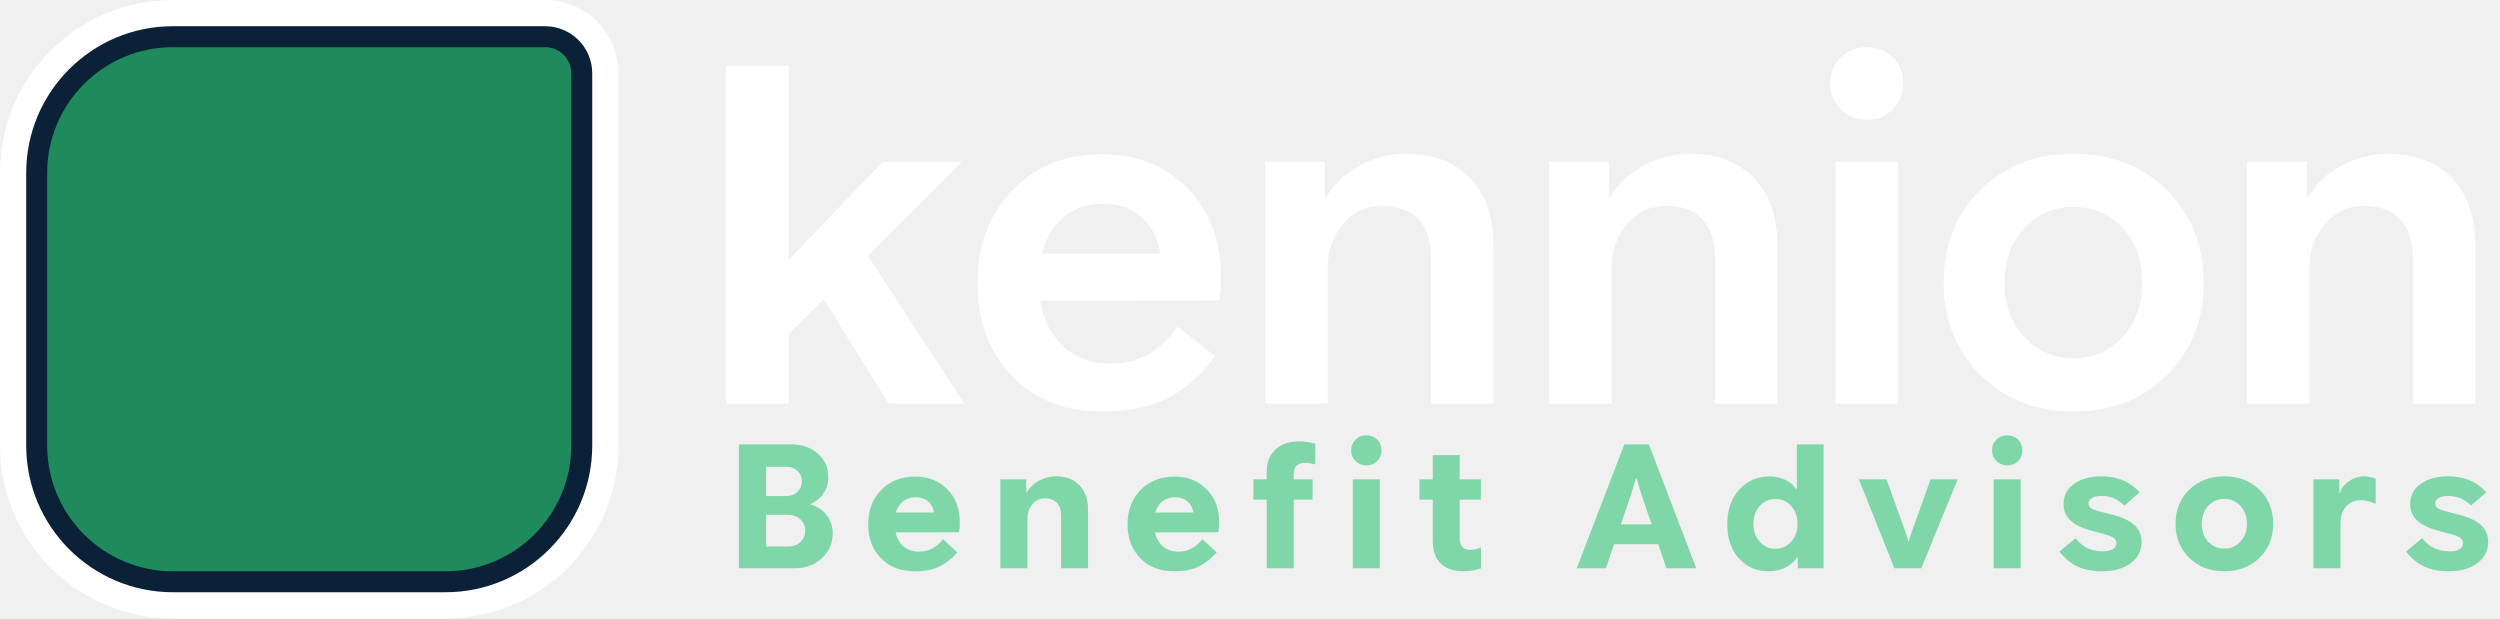
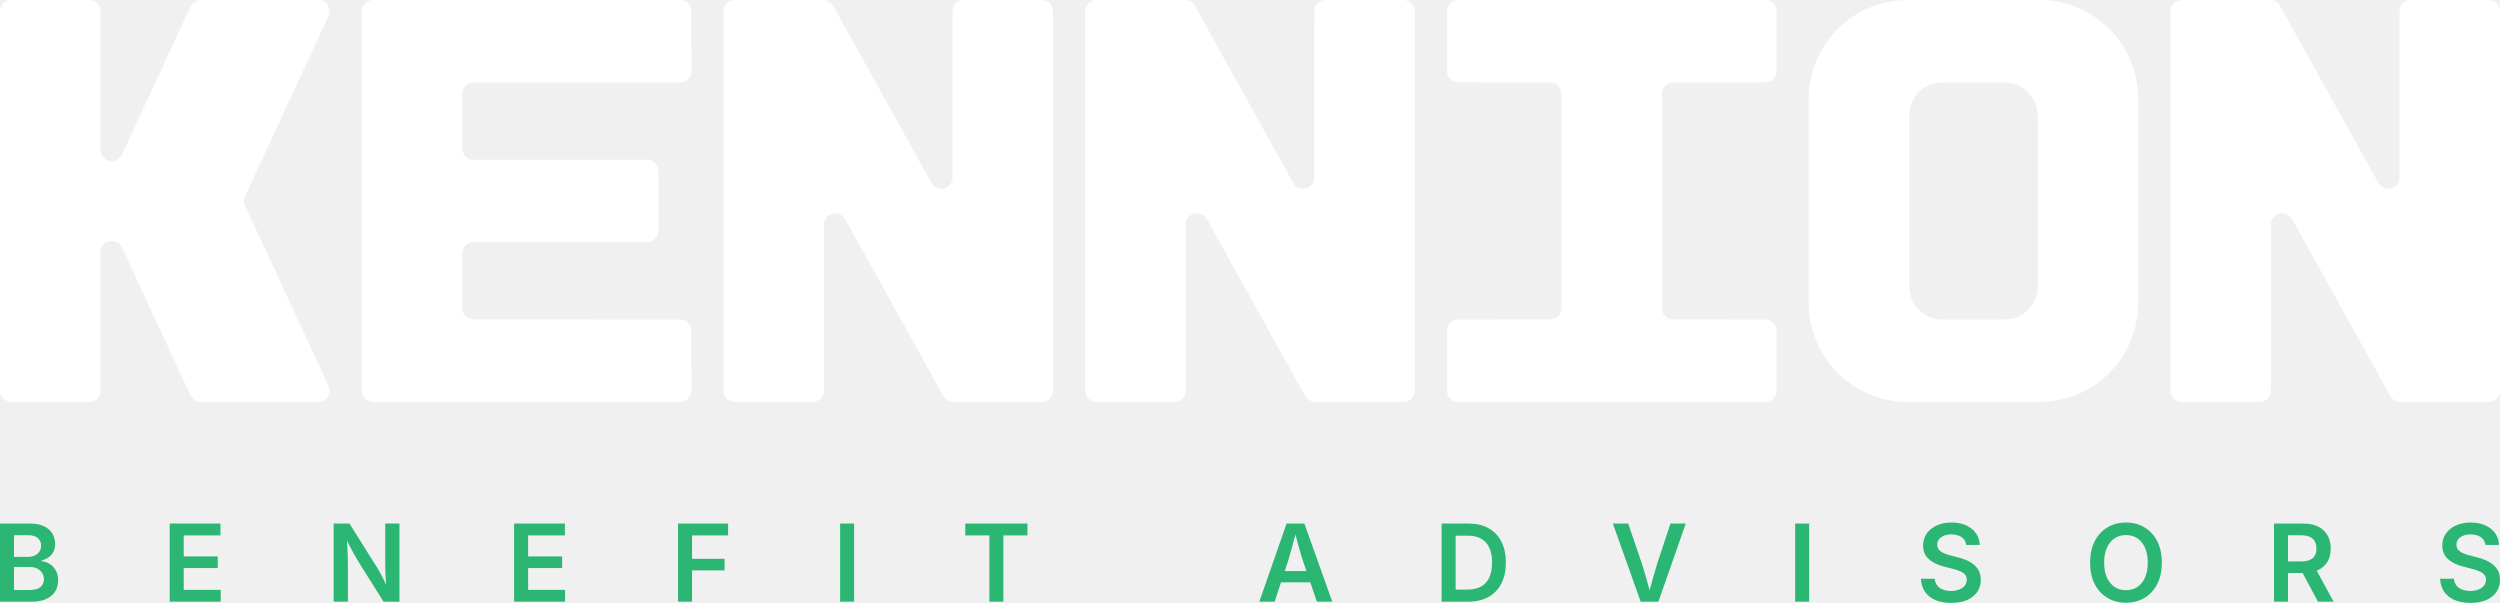
- <svg xmlns="http://www.w3.org/2000/svg" viewBox="0 0 477 118" width="477" height="118" role="img" aria-label="Kennion Benefit Advisors">
-   <path d="M33,0H104A14,14 0 0 1 118,14V85A33,33 0 0 1 85,118H33A33,33 0 0 1 0,85V33A33,33 0 0 1 33,0Z" fill="#FFFFFF" />
-   <path d="M33,5H104A9,9 0 0 1 113,14V85A28,28 0 0 1 85,113H33A28,28 0 0 1 5,85V33A28,28 0 0 1 33,5Z" fill="#0B2138" />
-   <path d="M33,9H104A5,5 0 0 1 109,14V85A24,24 0 0 1 85,109H33A24,24 0 0 1 9,85V33A24,24 0 0 1 33,9Z" fill="#1F8A5B" />
-   <path d="M145.645 68.58V54.63L168.46 30.87Q168.46 30.87 168.46 30.87Q168.46 30.87 168.46 30.87H183.535Q183.535 30.87 183.535 30.87Q183.535 30.87 183.535 30.87ZM138.535 76.995Q138.535 76.995 138.535 76.995Q138.535 76.995 138.535 76.995V12.555Q138.535 12.555 138.535 12.555Q138.535 12.555 138.535 12.555H150.46Q150.46 12.555 150.46 12.555Q150.46 12.555 150.46 12.555V76.995Q150.46 76.995 150.46 76.995Q150.46 76.995 150.46 76.995ZM169.54 76.995Q169.54 76.995 169.54 76.995Q169.54 76.995 169.54 76.995L155.14 53.775L163.465 45.54L183.985 76.995Q183.985 76.995 183.985 76.995Q183.985 76.995 183.985 76.995ZM210.355 78.525Q199.555 78.525 193.03 71.663Q186.505 64.8 186.505 54Q186.505 43.335 193.12 36.383Q199.735 29.43 210.355 29.43Q220.21 29.43 226.6 35.955Q232.99 42.48 232.99 53.28Q232.99 54.36 232.922 55.17Q232.855 55.98 232.63 57.33Q232.63 57.33 232.63 57.33Q232.63 57.33 232.63 57.33L192.355 57.375V48.42H221.38Q220.84 44.28 217.982 41.58Q215.125 38.88 210.355 38.88Q204.955 38.88 201.58 42.795Q198.205 46.71 198.205 53.55Q198.205 60.93 201.962 65.16Q205.72 69.39 211.84 69.39Q215.89 69.39 218.995 67.657Q222.1 65.925 224.71 62.325Q224.71 62.325 224.71 62.325Q224.71 62.325 224.71 62.325L231.82 67.95Q231.82 67.95 231.82 67.95Q231.82 67.95 231.82 67.95Q228.085 73.17 222.977 75.847Q217.87 78.525 210.355 78.525ZM241.405 76.995V30.87Q241.405 30.87 241.405 30.87Q241.405 30.87 241.405 30.87H252.79Q252.79 30.87 252.79 30.87Q252.79 30.87 252.79 30.87V39.24L251.44 37.575H253.105Q255.265 33.84 259.472 31.59Q263.68 29.34 268.225 29.34Q276.055 29.34 280.51 34.02Q284.965 38.7 284.965 46.8V76.995Q284.965 76.995 284.965 76.995Q284.965 76.995 284.965 76.995H273.04Q273.04 76.995 273.04 76.995Q273.04 76.995 273.04 76.995V49.365Q273.04 44.415 270.655 41.85Q268.27 39.285 263.635 39.285Q259.225 39.285 256.277 42.728Q253.33 46.17 253.33 51.03V76.995Q253.33 76.995 253.33 76.995Q253.33 76.995 253.33 76.995H241.405Q241.405 76.995 241.405 76.995Q241.405 76.995 241.405 76.995ZM295.585 76.995V30.87Q295.585 30.87 295.585 30.87Q295.585 30.87 295.585 30.87H306.97Q306.97 30.87 306.97 30.87Q306.97 30.87 306.97 30.87V39.24L305.62 37.575H307.285Q309.445 33.84 313.652 31.59Q317.86 29.34 322.405 29.34Q330.235 29.34 334.69 34.02Q339.145 38.7 339.145 46.8V76.995Q339.145 76.995 339.145 76.995Q339.145 76.995 339.145 76.995H327.22Q327.22 76.995 327.22 76.995Q327.22 76.995 327.22 76.995V49.365Q327.22 44.415 324.835 41.85Q322.45 39.285 317.815 39.285Q313.405 39.285 310.457 42.728Q307.51 46.17 307.51 51.03V76.995Q307.51 76.995 307.51 76.995Q307.51 76.995 307.51 76.995H295.585Q295.585 76.995 295.585 76.995Q295.585 76.995 295.585 76.995ZM350.215 76.995Q350.215 76.995 350.215 76.995Q350.215 76.995 350.215 76.995V30.87Q350.215 30.87 350.215 30.87Q350.215 30.87 350.215 30.87H362.14Q362.14 30.87 362.14 30.87Q362.14 30.87 362.14 30.87V76.995Q362.14 76.995 362.14 76.995Q362.14 76.995 362.14 76.995ZM356.2 22.86Q353.275 22.86 351.227 20.835Q349.18 18.81 349.18 15.885Q349.18 12.915 351.227 10.958Q353.275 9.0 356.2 9.0Q359.17 9.0 361.15 10.958Q363.13 12.915 363.13 15.885Q363.13 18.81 361.15 20.835Q359.17 22.86 356.2 22.86ZM395.665 78.525Q384.865 78.525 377.868 71.55Q370.87 64.575 370.87 53.91Q370.87 43.11 377.868 36.225Q384.865 29.34 395.665 29.34Q406.375 29.34 413.418 36.27Q420.46 43.2 420.46 53.91Q420.46 64.575 413.462 71.55Q406.465 78.525 395.665 78.525ZM395.665 68.355Q401.245 68.355 405.002 64.305Q408.76 60.255 408.76 53.91Q408.76 47.475 404.98 43.47Q401.2 39.465 395.665 39.465Q390.04 39.465 386.26 43.493Q382.48 47.52 382.48 53.91Q382.48 60.255 386.237 64.305Q389.995 68.355 395.665 68.355ZM428.74 76.995V30.87Q428.74 30.87 428.74 30.87Q428.74 30.87 428.74 30.87H440.125Q440.125 30.87 440.125 30.87Q440.125 30.87 440.125 30.87V39.24L438.775 37.575H440.44Q442.6 33.84 446.808 31.59Q451.015 29.34 455.56 29.34Q463.39 29.34 467.845 34.02Q472.3 38.7 472.3 46.8V76.995Q472.3 76.995 472.3 76.995Q472.3 76.995 472.3 76.995H460.375Q460.375 76.995 460.375 76.995Q460.375 76.995 460.375 76.995V49.365Q460.375 44.415 457.99 41.85Q455.605 39.285 450.97 39.285Q446.56 39.285 443.612 42.728Q440.665 46.17 440.665 51.03V76.995Q440.665 76.995 440.665 76.995Q440.665 76.995 440.665 76.995H428.74Q428.74 76.995 428.74 76.995Q428.74 76.995 428.74 76.995Z" fill="#FFFFFF" />
-   <path d="M140.977 108.422Q140.977 108.422 140.977 108.422Q140.977 108.422 140.977 108.422V84.794Q140.977 84.794 140.977 84.794Q140.977 84.794 140.977 84.794H151.059Q154.045 84.794 156.041 86.56Q158.038 88.326 158.038 90.982Q158.038 92.863 157.114 94.183Q156.19 95.503 154.672 96.163V96.262Q156.536 96.79 157.708 98.267Q158.88 99.743 158.88 101.757Q158.88 104.561 156.834 106.492Q154.787 108.422 151.619 108.422ZM146.174 104.264H150.514Q151.817 104.264 152.725 103.406Q153.632 102.549 153.632 101.228Q153.632 99.892 152.684 99.059Q151.735 98.225 150.415 98.225H144.855V94.645H150.002Q151.322 94.645 152.164 93.837Q153.005 93.028 153.005 91.856Q153.005 90.685 152.189 89.876Q151.372 89.068 150.118 89.068H146.174ZM174.595 109.0Q170.487 109.0 168.07 106.492Q165.652 103.984 165.652 100.007Q165.652 96.047 168.136 93.49Q170.619 90.933 174.711 90.933Q178.308 90.933 180.725 93.333Q183.142 95.734 183.142 99.776Q183.142 100.239 183.109 100.602Q183.076 100.965 182.977 101.558Q182.977 101.558 182.977 101.558Q182.977 101.558 182.977 101.558L168.045 101.575V97.796H178.225Q178.011 96.493 177.103 95.684Q176.196 94.876 174.694 94.876Q172.912 94.876 171.799 96.163Q170.685 97.45 170.685 99.76Q170.685 102.334 171.939 103.794Q173.193 105.254 175.338 105.254Q176.757 105.254 177.887 104.644Q179.017 104.034 179.941 102.879Q179.941 102.879 179.941 102.879Q179.941 102.879 179.941 102.879L182.664 105.403Q182.664 105.403 182.664 105.403Q182.664 105.403 182.664 105.403Q181.146 107.152 179.273 108.076Q177.4 109.0 174.595 109.0ZM190.872 108.422V91.46Q190.872 91.46 190.872 91.46Q190.872 91.46 190.872 91.46H195.806Q195.806 91.46 195.806 91.46Q195.806 91.46 195.806 91.46V94.579L195.294 93.919H195.921Q196.746 92.5 198.306 91.691Q199.865 90.883 201.498 90.883Q204.32 90.883 205.962 92.599Q207.603 94.315 207.603 97.203V108.422Q207.603 108.422 207.603 108.422Q207.603 108.422 207.603 108.422H202.455Q202.455 108.422 202.455 108.422Q202.455 108.422 202.455 108.422V98.407Q202.455 96.79 201.663 95.94Q200.871 95.09 199.37 95.09Q197.934 95.09 196.986 96.188Q196.037 97.285 196.037 98.885V108.422Q196.037 108.422 196.037 108.422Q196.037 108.422 196.037 108.422H190.872Q190.872 108.422 190.872 108.422Q190.872 108.422 190.872 108.422ZM224.078 109.0Q219.97 109.0 217.552 106.492Q215.135 103.984 215.135 100.007Q215.135 96.047 217.618 93.49Q220.102 90.933 224.194 90.933Q227.791 90.933 230.208 93.333Q232.625 95.734 232.625 99.776Q232.625 100.239 232.592 100.602Q232.559 100.965 232.46 101.558Q232.46 101.558 232.46 101.558Q232.46 101.558 232.46 101.558L217.528 101.575V97.796H227.708Q227.494 96.493 226.586 95.684Q225.679 94.876 224.177 94.876Q222.395 94.876 221.281 96.163Q220.168 97.45 220.168 99.76Q220.168 102.334 221.422 103.794Q222.676 105.254 224.821 105.254Q226.24 105.254 227.37 104.644Q228.5 104.034 229.424 102.879Q229.424 102.879 229.424 102.879Q229.424 102.879 229.424 102.879L232.147 105.403Q232.147 105.403 232.147 105.403Q232.147 105.403 232.147 105.403Q230.629 107.152 228.756 108.076Q226.883 109.0 224.078 109.0ZM239.151 95.338Q239.151 95.338 239.151 95.338Q239.151 95.338 239.151 95.338V91.46Q239.151 91.46 239.151 91.46Q239.151 91.46 239.151 91.46H250.437Q250.437 91.46 250.437 91.46Q250.437 91.46 250.437 91.46V95.338Q250.437 95.338 250.437 95.338Q250.437 95.338 250.437 95.338ZM241.692 108.422Q241.692 108.422 241.692 108.422Q241.692 108.422 241.692 108.422V90.025Q241.692 87.368 243.342 85.793Q244.992 84.217 247.896 84.217Q248.688 84.217 249.438 84.332Q250.189 84.448 250.948 84.646Q250.948 84.646 250.948 84.646Q250.948 84.646 250.948 84.646V88.623Q250.948 88.623 250.948 88.623Q250.948 88.623 250.948 88.623Q250.404 88.457 249.909 88.383Q249.414 88.309 248.919 88.309Q248.028 88.309 247.442 88.812Q246.856 89.316 246.856 90.305V92.896V93.655V108.422Q246.856 108.422 246.856 108.422Q246.856 108.422 246.856 108.422ZM258.117 108.422Q258.117 108.422 258.117 108.422Q258.117 108.422 258.117 108.422V91.46Q258.117 91.46 258.117 91.46Q258.117 91.46 258.117 91.46H263.265Q263.265 91.46 263.265 91.46Q263.265 91.46 263.265 91.46V108.422Q263.265 108.422 263.265 108.422Q263.265 108.422 263.265 108.422ZM260.707 88.804Q259.486 88.804 258.645 87.971Q257.803 87.138 257.803 85.916Q257.803 84.679 258.645 83.87Q259.486 83.062 260.707 83.062Q261.945 83.062 262.77 83.87Q263.595 84.679 263.595 85.916Q263.595 87.138 262.77 87.971Q261.945 88.804 260.707 88.804ZM279.228 109.0Q276.456 109.0 274.914 107.548Q273.371 106.096 273.371 103.192V86.84Q273.371 86.84 273.371 86.84Q273.371 86.84 273.371 86.84H278.502Q278.502 86.84 278.502 86.84Q278.502 86.84 278.502 86.84V102.499Q278.502 103.72 279.014 104.322Q279.525 104.924 280.532 104.924Q280.961 104.924 281.448 104.817Q281.934 104.71 282.578 104.463Q282.578 104.463 282.578 104.463Q282.578 104.463 282.578 104.463V108.439Q282.578 108.439 282.578 108.439Q282.578 108.439 282.578 108.439Q281.604 108.736 280.845 108.868Q280.086 109.0 279.228 109.0ZM270.83 95.338Q270.83 95.338 270.83 95.338Q270.83 95.338 270.83 95.338V91.46Q270.83 91.46 270.83 91.46Q270.83 91.46 270.83 91.46H282.545Q282.545 91.46 282.545 91.46Q282.545 91.46 282.545 91.46V95.338Q282.545 95.338 282.545 95.338Q282.545 95.338 282.545 95.338ZM300.843 108.422Q300.843 108.422 300.843 108.422Q300.843 108.422 300.843 108.422L309.918 84.794Q309.918 84.794 309.918 84.794Q309.918 84.794 309.918 84.794H314.604Q314.604 84.794 314.604 84.794Q314.604 84.794 314.604 84.794L323.646 108.422Q323.646 108.422 323.646 108.422Q323.646 108.422 323.646 108.422H317.953Q317.953 108.422 317.953 108.422Q317.953 108.422 317.953 108.422L313.152 94.233L312.261 91.263H312.145L311.254 94.216L306.403 108.422Q306.403 108.422 306.403 108.422Q306.403 108.422 306.403 108.422ZM305.215 103.835 306.618 100.04H317.359L318.828 103.835ZM337.431 109.0Q333.999 109.0 331.78 106.541Q329.561 104.083 329.561 99.975Q329.561 95.948 331.846 93.424Q334.131 90.9 337.662 90.9Q339.296 90.9 340.673 91.576Q342.051 92.252 342.728 93.341H342.843V84.794Q342.843 84.794 342.843 84.794Q342.843 84.794 342.843 84.794H347.942Q347.942 84.794 347.942 84.794Q347.942 84.794 347.942 84.794V108.422Q347.942 108.422 347.942 108.422Q347.942 108.422 347.942 108.422H343.008Q343.008 108.422 343.008 108.422Q343.008 108.422 343.008 108.422V105.683L343.503 106.344H342.893Q342.15 107.548 340.69 108.274Q339.23 109.0 337.431 109.0ZM338.751 104.71Q340.55 104.71 341.754 103.365Q342.959 102.02 342.959 99.942Q342.959 97.846 341.746 96.526Q340.533 95.206 338.751 95.206Q336.986 95.206 335.773 96.526Q334.56 97.846 334.56 99.942Q334.56 102.02 335.765 103.365Q336.969 104.71 338.751 104.71ZM361.446 108.422Q361.446 108.422 361.446 108.422Q361.446 108.422 361.446 108.422L354.681 91.46Q354.681 91.46 354.681 91.46Q354.681 91.46 354.681 91.46H359.945Q359.945 91.46 359.945 91.46Q359.945 91.46 359.945 91.46L363.608 101.657L364.087 103.209H364.202L364.713 101.641L368.344 91.46Q368.344 91.46 368.344 91.46Q368.344 91.46 368.344 91.46H373.524Q373.524 91.46 373.524 91.46Q373.524 91.46 373.524 91.46L366.578 108.422Q366.578 108.422 366.578 108.422Q366.578 108.422 366.578 108.422ZM380.396 108.422Q380.396 108.422 380.396 108.422Q380.396 108.422 380.396 108.422V91.46Q380.396 91.46 380.396 91.46Q380.396 91.46 380.396 91.46H385.544Q385.544 91.46 385.544 91.46Q385.544 91.46 385.544 91.46V108.422Q385.544 108.422 385.544 108.422Q385.544 108.422 385.544 108.422ZM382.987 88.804Q381.766 88.804 380.924 87.971Q380.083 87.138 380.083 85.916Q380.083 84.679 380.924 83.87Q381.766 83.062 382.987 83.062Q384.224 83.062 385.049 83.87Q385.874 84.679 385.874 85.916Q385.874 87.138 385.049 87.971Q384.224 88.804 382.987 88.804ZM401.013 109.0Q398.373 109.0 396.434 108.109Q394.495 107.218 392.944 105.254Q392.944 105.254 392.944 105.254Q392.944 105.254 392.944 105.254L395.997 102.68Q395.997 102.68 395.997 102.68Q395.997 102.68 395.997 102.68Q397.02 103.984 398.29 104.586Q399.561 105.189 401.244 105.189Q402.465 105.189 403.133 104.784Q403.801 104.38 403.801 103.588Q403.801 102.945 403.158 102.532Q402.514 102.12 399.924 101.492Q396.673 100.717 395.205 99.447Q393.736 98.176 393.736 96.196Q393.736 93.704 395.766 92.294Q397.795 90.883 400.93 90.883Q403.191 90.883 404.989 91.609Q406.788 92.335 408.256 93.919Q408.256 93.919 408.256 93.919Q408.256 93.919 408.256 93.919L405.336 96.46Q405.336 96.46 405.336 96.46Q405.336 96.46 405.336 96.46Q404.428 95.536 403.331 95.082Q402.234 94.629 400.914 94.629Q399.858 94.629 399.173 95Q398.488 95.371 398.488 96.064Q398.488 96.674 399.132 97.054Q399.775 97.433 402.415 98.044Q405.682 98.803 407.143 100.098Q408.603 101.394 408.603 103.39Q408.603 105.915 406.54 107.457Q404.478 109.0 401.013 109.0ZM424.401 109.0Q420.326 109.0 417.71 106.434Q415.095 103.868 415.095 99.942Q415.095 95.965 417.719 93.424Q420.342 90.883 424.401 90.883Q428.46 90.883 431.092 93.432Q433.724 95.981 433.724 99.942Q433.724 103.868 431.108 106.434Q428.493 109.0 424.401 109.0ZM424.401 104.677Q426.249 104.677 427.478 103.34Q428.708 102.004 428.708 99.942Q428.708 97.829 427.47 96.51Q426.233 95.189 424.401 95.189Q422.57 95.189 421.332 96.518Q420.095 97.846 420.095 99.942Q420.095 102.004 421.324 103.34Q422.553 104.677 424.401 104.677ZM441.404 108.422Q441.404 108.422 441.404 108.422Q441.404 108.422 441.404 108.422V91.46Q441.404 91.46 441.404 91.46Q441.404 91.46 441.404 91.46H446.338Q446.338 91.46 446.338 91.46Q446.338 91.46 446.338 91.46V94.711L445.826 94.051H446.453Q446.932 92.648 448.243 91.766Q449.555 90.883 451.057 90.883Q451.519 90.883 452.005 90.965Q452.492 91.048 453.284 91.328Q453.284 91.328 453.284 91.328Q453.284 91.328 453.284 91.328V96.114Q453.284 96.114 453.284 96.114Q453.284 96.114 453.284 96.114Q452.228 95.701 451.609 95.569Q450.991 95.437 450.43 95.437Q448.714 95.437 447.641 96.642Q446.569 97.846 446.569 99.776V108.422Q446.569 108.422 446.569 108.422Q446.569 108.422 446.569 108.422ZM467.152 109.0Q464.512 109.0 462.573 108.109Q460.635 107.218 459.084 105.254Q459.084 105.254 459.084 105.254Q459.084 105.254 459.084 105.254L462.136 102.68Q462.136 102.68 462.136 102.68Q462.136 102.68 462.136 102.68Q463.159 103.984 464.429 104.586Q465.7 105.189 467.383 105.189Q468.604 105.189 469.272 104.784Q469.94 104.38 469.94 103.588Q469.94 102.945 469.297 102.532Q468.654 102.12 466.063 101.492Q462.812 100.717 461.344 99.447Q459.875 98.176 459.875 96.196Q459.875 93.704 461.905 92.294Q463.935 90.883 467.07 90.883Q469.33 90.883 471.129 91.609Q472.927 92.335 474.396 93.919Q474.396 93.919 474.396 93.919Q474.396 93.919 474.396 93.919L471.475 96.46Q471.475 96.46 471.475 96.46Q471.475 96.46 471.475 96.46Q470.567 95.536 469.47 95.082Q468.373 94.629 467.053 94.629Q465.997 94.629 465.312 95Q464.627 95.371 464.627 96.064Q464.627 96.674 465.271 97.054Q465.914 97.433 468.555 98.044Q471.822 98.803 473.282 100.098Q474.742 101.394 474.742 103.39Q474.742 105.915 472.68 107.457Q470.617 109.0 467.152 109.0Z" fill="#7FD6A8" />
+ <svg xmlns="http://www.w3.org/2000/svg" viewBox="0 -1000 6220 1500" width="622" height="150" role="img" aria-label="Kennion Benefit Advisors">
+   <path d="M22.5 -999.5L14.8 -996.7L10.2 -993.6L6.4 -989.8L3.3 -985.2L1.2 -980.1L0.0 -972.0L0.0 -28.0L0.5 -22.5L2.1 -17.3L6.4 -10.2L10.2 -6.4L14.8 -3.3L19.9 -1.2L28.0 0.0L222.0 0.0L230.1 -1.2L235.2 -3.3L239.8 -6.4L245.3 -12.4L248.8 -19.9L250.0 -28.0L250.2 -375.6L252.1 -383.4L254.6 -388.2L258.0 -392.4L262.1 -395.9L266.8 -398.5L272.0 -400.2L277.3 -400.8L285.4 -399.9L292.8 -396.6L299.0 -391.4L303.7 -384.0L474.0 -16.2L478.3 -9.6L482.2 -5.9L489.0 -2.0L494.1 -0.5L499.4 0.0L792.0 0.0L797.6 -0.6L802.9 -2.2L810.1 -6.6L813.9 -10.6L817.0 -15.4L819.6 -23.3L819.7 -31.7L817.4 -39.8L610.0 -487.6L608.0 -493.3L607.2 -501.3L608.0 -506.7L610.0 -512.4L817.4 -960.2L819.7 -968.3L819.9 -973.9L818.1 -982.1L813.9 -989.4L810.1 -993.4L805.4 -996.6L800.3 -998.7L792.0 -1000.0L499.4 -1000.0L494.1 -999.5L489.0 -998.0L482.2 -994.1L478.3 -990.4L474.0 -983.8L303.7 -616.0L299.0 -608.6L292.8 -603.4L285.4 -600.1L277.3 -599.2L272.0 -599.8L266.8 -601.5L260.0 -605.7L256.2 -609.6L253.2 -614.1L251.2 -619.1L250.2 -624.4L250.0 -972.0L248.8 -980.1L245.3 -987.6L241.8 -991.8L235.2 -996.7L230.1 -998.8L224.7 -999.9L28.0 -1000.0ZM901.2 -19.9L904.7 -12.4L910.2 -6.4L914.8 -3.3L919.9 -1.2L928.0 0.0L1692.0 0.0L1697.5 -0.5L1705.2 -3.3L1709.8 -6.4L1713.6 -10.2L1716.7 -14.8L1718.8 -19.9L1720.0 -28.0L1719.9 -179.7L1717.9 -187.7L1713.6 -194.8L1707.6 -200.3L1702.7 -202.9L1697.5 -204.5L1692.0 -205.0L1175.3 -205.2L1169.9 -206.2L1164.8 -208.3L1160.3 -211.4L1156.4 -215.3L1153.3 -219.8L1151.2 -224.9L1150.0 -233.7L1150.2 -372.2L1151.2 -377.6L1154.7 -385.0L1160.3 -391.1L1167.3 -395.3L1172.5 -396.9L1178.7 -397.5L1612.7 -397.6L1618.1 -398.7L1623.2 -400.8L1627.8 -403.9L1631.6 -407.7L1634.7 -412.3L1636.8 -417.4L1638.0 -425.5L1637.9 -577.2L1635.9 -585.2L1631.6 -592.3L1625.6 -597.8L1620.7 -600.4L1615.5 -602.0L1610.0 -602.5L1178.7 -602.5L1169.9 -603.7L1162.5 -607.2L1158.2 -610.7L1153.3 -617.3L1150.6 -625.0L1150.0 -631.2L1150.0 -766.3L1151.2 -775.1L1154.7 -782.5L1158.2 -786.8L1164.8 -791.7L1172.5 -794.4L1178.7 -795.0L1692.0 -795.0L1697.5 -795.5L1702.7 -797.1L1709.8 -801.4L1715.3 -807.4L1718.8 -814.9L1720.0 -823.0L1719.9 -974.7L1718.8 -980.1L1716.7 -985.2L1713.6 -989.8L1709.8 -993.6L1705.2 -996.7L1700.1 -998.8L1692.0 -1000.0L928.0 -1000.0L922.5 -999.5L914.8 -996.7L910.2 -993.6L906.4 -989.8L903.3 -985.2L901.2 -980.1L900.0 -972.0L900.0 -28.0ZM1801.2 -19.9L1804.7 -12.4L1808.2 -8.2L1812.4 -4.7L1819.9 -1.2L1828.0 0.0L2024.7 -0.1L2030.1 -1.2L2037.6 -4.7L2041.8 -8.2L2045.3 -12.4L2048.8 -19.9L2050.0 -28.0L2050.2 -444.4L2051.2 -449.7L2053.3 -454.8L2058.1 -461.3L2062.3 -464.8L2067.1 -467.4L2072.3 -469.0L2077.7 -469.6L2085.8 -468.5L2093.2 -465.1L2099.4 -459.7L2102.8 -454.6L2347.3 -14.4L2350.3 -10.0L2354.2 -6.2L2361.2 -2.1L2366.4 -0.5L2371.7 -0.0L2592.0 -0.0L2597.5 -0.5L2605.2 -3.3L2609.8 -6.4L2613.6 -10.2L2616.7 -14.8L2618.8 -19.9L2620.0 -28.0L2620.0 -972.0L2619.5 -977.5L2616.7 -985.2L2613.6 -989.8L2609.8 -993.6L2605.2 -996.7L2600.1 -998.8L2592.0 -1000.0L2398.0 -1000.0L2392.5 -999.5L2384.8 -996.7L2378.2 -991.8L2373.3 -985.2L2370.5 -977.5L2370.0 -972.0L2369.8 -555.6L2368.8 -550.3L2366.7 -545.2L2363.7 -540.7L2359.9 -536.8L2355.3 -533.8L2350.3 -531.6L2342.3 -530.4L2334.2 -531.5L2326.8 -534.9L2320.6 -540.3L2317.2 -545.4L2072.7 -985.6L2069.7 -990.0L2065.8 -993.8L2058.8 -997.9L2053.6 -999.5L2048.3 -1000.0L1828.0 -1000.0L1822.5 -999.5L1814.8 -996.7L1810.2 -993.6L1806.4 -989.8L1802.1 -982.7L1800.5 -977.5L1800.0 -972.0L1800.0 -28.0ZM2701.2 -19.9L2704.7 -12.4L2710.2 -6.4L2714.8 -3.3L2719.9 -1.2L2728.0 0.0L2924.7 -0.1L2930.1 -1.2L2937.6 -4.7L2941.8 -8.2L2945.3 -12.4L2948.8 -19.9L2950.0 -28.0L2950.2 -444.4L2951.2 -449.7L2953.3 -454.8L2958.1 -461.3L2962.3 -464.8L2967.1 -467.4L2972.3 -469.0L2977.7 -469.6L2985.8 -468.5L2993.2 -465.1L2999.4 -459.7L3002.8 -454.6L3247.3 -14.4L3250.3 -10.0L3254.2 -6.2L3261.2 -2.1L3266.4 -0.5L3271.7 -0.0L3492.0 -0.0L3497.5 -0.5L3505.2 -3.3L3509.8 -6.4L3513.6 -10.2L3516.7 -14.8L3518.8 -19.9L3520.0 -28.0L3520.0 -972.0L3519.5 -977.5L3516.7 -985.2L3513.6 -989.8L3509.8 -993.6L3505.2 -996.7L3500.1 -998.8L3492.0 -1000.0L3298.0 -1000.0L3292.5 -999.5L3284.8 -996.7L3278.2 -991.8L3273.3 -985.2L3270.5 -977.5L3270.0 -972.0L3269.8 -555.6L3268.8 -550.3L3266.7 -545.2L3263.7 -540.7L3259.9 -536.8L3255.3 -533.8L3250.3 -531.6L3242.3 -530.4L3234.2 -531.5L3226.8 -534.9L3220.6 -540.3L3217.2 -545.4L2972.7 -985.6L2969.7 -990.0L2965.8 -993.8L2958.8 -997.9L2953.6 -999.5L2948.3 -1000.0L2728.0 -1000.0L2722.5 -999.5L2717.3 -997.9L2710.2 -993.6L2706.4 -989.8L2703.3 -985.2L2701.2 -980.1L2700.0 -972.0L2700.0 -28.0ZM3601.2 -814.9L3604.7 -807.4L3610.2 -801.4L3617.3 -797.1L3625.3 -795.1L3856.3 -795.0L3862.5 -794.4L3870.2 -791.7L3874.7 -788.6L3878.6 -784.7L3881.7 -780.2L3883.8 -775.1L3885.0 -766.3L3885.0 -233.7L3884.4 -227.5L3882.8 -222.3L3880.3 -217.5L3874.7 -211.4L3867.7 -207.2L3859.7 -205.2L3628.0 -205.0L3619.9 -203.8L3614.8 -201.7L3610.2 -198.6L3606.4 -194.8L3603.3 -190.2L3600.5 -182.5L3600.0 -177.0L3600.0 -28.0L3600.5 -22.5L3602.1 -17.3L3604.7 -12.4L3608.2 -8.2L3612.4 -4.7L3617.3 -2.1L3622.5 -0.5L3628.0 0.0L4392.0 0.0L4397.5 -0.5L4402.7 -2.1L4407.6 -4.7L4411.8 -8.2L4415.3 -12.4L4417.9 -17.3L4419.5 -22.5L4420.0 -28.0L4420.0 -177.0L4419.5 -182.5L4417.9 -187.7L4413.6 -194.8L4409.8 -198.6L4405.2 -201.7L4400.1 -203.8L4392.0 -205.0L4160.3 -205.2L4154.9 -206.2L4149.8 -208.3L4145.3 -211.4L4141.4 -215.3L4138.3 -219.8L4136.2 -224.9L4135.0 -233.7L4135.0 -766.3L4135.6 -772.5L4137.2 -777.7L4141.4 -784.7L4147.5 -790.3L4152.3 -792.8L4160.3 -794.8L4392.0 -795.0L4400.1 -796.2L4405.2 -798.3L4409.8 -801.4L4413.6 -805.2L4417.9 -812.3L4419.5 -817.5L4420.0 -823.0L4420.0 -972.0L4419.5 -977.5L4417.9 -982.7L4415.3 -987.6L4411.8 -991.8L4407.6 -995.3L4402.7 -997.9L4397.5 -999.5L4392.0 -1000.0L3628.0 -1000.0L3622.5 -999.5L3614.8 -996.7L3608.2 -991.8L3603.3 -985.2L3601.2 -980.1L3600.1 -974.7L3600.0 -823.0ZM4729.0 -999.4L4713.0 -997.7L4697.1 -995.1L4681.5 -991.4L4666.1 -986.6L4652.7 -981.6L4636.4 -974.2L4622.2 -966.6L4608.6 -958.0L4595.5 -948.6L4584.5 -939.5L4572.7 -928.6L4561.7 -916.9L4550.3 -903.0L4541.0 -889.9L4532.5 -876.2L4525.0 -862.0L4519.1 -849.0L4513.4 -833.9L4508.2 -816.8L4504.6 -801.1L4502.0 -785.2L4500.5 -769.2L4500.0 -753.5L4500.0 -245.5L4500.5 -230.8L4502.0 -214.8L4504.9 -197.1L4508.2 -183.2L4512.8 -167.8L4518.4 -152.7L4525.0 -138.0L4532.5 -123.8L4541.0 -110.1L4550.3 -97.0L4560.5 -84.5L4571.4 -72.7L4583.1 -61.7L4597.0 -50.3L4610.1 -41.0L4622.2 -33.4L4636.4 -25.8L4651.0 -19.1L4667.8 -12.8L4683.2 -8.2L4698.9 -4.6L4714.8 -2.0L4729.0 -0.6L4746.5 0.0L5073.5 0.0L5089.2 -0.5L5107.0 -2.3L5122.9 -4.9L5136.8 -8.2L5153.9 -13.4L5169.0 -19.1L5182.0 -25.0L5196.2 -32.5L5209.9 -41.0L5224.5 -51.4L5236.9 -61.7L5248.6 -72.7L5259.5 -84.5L5269.7 -97.0L5278.0 -108.6L5286.6 -122.2L5294.2 -136.4L5300.9 -151.0L5306.6 -166.1L5311.4 -181.5L5315.1 -197.1L5317.7 -213.0L5319.4 -229.0L5320.0 -246.5L5320.0 -753.5L5319.5 -769.2L5317.7 -787.0L5315.1 -802.9L5311.8 -816.8L5306.6 -833.9L5301.6 -847.3L5295.0 -862.0L5287.5 -876.2L5279.0 -889.9L5268.6 -904.5L5258.3 -916.9L5248.6 -927.3L5236.9 -938.3L5224.5 -948.6L5209.9 -959.0L5196.2 -967.5L5182.0 -975.0L5167.3 -981.6L5153.9 -986.6L5136.8 -991.8L5121.1 -995.4L5105.2 -998.0L5089.2 -999.5L5074.5 -1000.0L4746.5 -1000.0ZM5000.1 -794.1L5013.0 -791.0L5025.5 -785.9L5036.8 -778.9L5046.9 -770.0L5055.4 -759.7L5062.1 -748.0L5066.8 -735.5L5069.4 -722.3L5070.0 -712.3L5070.0 -287.7L5069.1 -274.9L5066.0 -262.0L5062.1 -252.0L5056.9 -242.6L5050.5 -234.0L5043.1 -226.3L5034.7 -219.6L5025.5 -214.1L5015.6 -209.8L5005.3 -206.9L4997.3 -205.6L4987.3 -205.0L4832.7 -205.0L4819.9 -205.9L4807.0 -209.0L4797.0 -212.9L4787.6 -218.1L4776.9 -226.3L4769.5 -234.0L4761.7 -244.8L4756.8 -254.4L4753.2 -264.5L4750.6 -277.7L4750.0 -287.7L4750.0 -712.3L4750.9 -725.1L4754.0 -738.0L4757.9 -748.0L4763.1 -757.4L4769.5 -766.0L4776.9 -773.7L4785.3 -780.4L4794.5 -785.9L4804.4 -790.2L4814.7 -793.1L4822.7 -794.4L4832.7 -795.0L4987.3 -795.0ZM5401.2 -19.9L5403.3 -14.8L5406.4 -10.2L5412.4 -4.7L5419.9 -1.2L5428.0 0.0L5624.7 -0.1L5630.1 -1.2L5637.6 -4.7L5641.8 -8.2L5645.3 -12.4L5648.8 -19.9L5650.0 -28.0L5650.2 -444.4L5651.2 -449.7L5653.3 -454.8L5656.3 -459.3L5660.1 -463.2L5667.1 -467.4L5672.3 -469.0L5677.7 -469.6L5685.8 -468.5L5693.2 -465.1L5699.4 -459.7L5702.8 -454.6L5947.3 -14.4L5950.3 -10.0L5954.2 -6.2L5961.2 -2.1L5966.4 -0.5L5971.7 -0.0L6192.0 -0.0L6200.1 -1.2L6205.2 -3.3L6209.8 -6.4L6213.6 -10.2L6217.9 -17.3L6219.5 -22.5L6220.0 -28.0L6220.0 -972.0L6219.5 -977.5L6217.9 -982.7L6213.6 -989.8L6209.8 -993.6L6205.2 -996.7L6200.1 -998.8L6192.0 -1000.0L5998.0 -1000.0L5989.9 -998.8L5984.8 -996.7L5978.2 -991.8L5973.3 -985.2L5970.5 -977.5L5970.0 -972.0L5969.8 -555.6L5968.8 -550.3L5966.7 -545.2L5963.7 -540.7L5959.9 -536.8L5955.3 -533.8L5950.3 -531.6L5942.3 -530.4L5934.2 -531.5L5926.8 -534.9L5920.6 -540.3L5917.2 -545.4L5672.7 -985.6L5669.7 -990.0L5665.8 -993.8L5658.8 -997.9L5653.6 -999.5L5648.3 -1000.0L5428.0 -1000.0L5419.9 -998.8L5414.8 -996.7L5410.2 -993.6L5406.4 -989.8L5402.1 -982.7L5400.5 -977.5L5400.0 -972.0L5400.0 -28.0Z" fill="#FFFFFF" fill-rule="evenodd" />
+   <path d="M5289.5 499.6Q5264 499.6 5243.7 487.7Q5223.5 475.9 5211.8 453.6Q5200.2 431.2 5200.2 399.9Q5200.2 368.5 5211.8 346.1Q5223.5 323.7 5243.7 311.9Q5264 300 5289.5 300Q5315 300 5335.1 311.9Q5355.3 323.7 5367 346.1Q5378.6 368.5 5378.6 399.9Q5378.6 431.2 5367 453.6Q5355.3 476 5335.1 487.8Q5315 499.6 5289.5 499.6ZM3652.5 497H3586.7V302.6H3653.8Q3682.8 302.6 3703.5 314.2Q3724.3 325.8 3735.4 347.6Q3746.6 369.4 3746.6 399.5Q3746.6 429.9 3735.4 451.8Q3724.3 473.6 3703.2 485.3Q3682.1 497 3652.5 497ZM0 497V302.6H74.4Q95.4 302.6 109.3 309.3Q123.3 315.9 130.2 327.3Q137.1 338.6 137.1 353.1Q137.1 365 132.6 373.4Q128 381.8 120.4 387Q112.7 392.2 103.2 394.5V396.4Q113.5 396.9 123 402.7Q132.6 408.4 138.6 418.9Q144.7 429.3 144.7 444Q144.7 459.2 137.4 471.2Q130.1 483.2 115.4 490.1Q100.7 497 78.4 497ZM5657.8 497V302.6H5730.4Q5752.7 302.6 5768 310.4Q5783.3 318.3 5791.1 332.3Q5798.9 346.3 5798.9 364.8Q5798.9 383.4 5791 397.1Q5783.1 410.8 5767.8 418.2Q5765.9 419.1 5764 419.9L5806.1 497H5767.1L5728.9 425.6H5692.6V497ZM830.1 497V302.6H869.5L936.7 409.7Q940.9 416.4 945.6 424.8Q950.3 433.2 955.4 443.6Q958 448.9 960.6 454.9Q960.2 449.6 959.9 444.1Q959.2 432.6 958.8 422.2Q958.5 411.8 958.5 404.6V302.6H993.9V497H954.3L893.7 400.6Q887.9 391.3 882.8 382.3Q877.8 373.3 871.9 362Q868.1 354.6 863.2 345.2Q863.7 353.7 864.1 361.5Q864.7 374.2 865.2 384.3Q865.6 394.3 865.6 400.5V497ZM3133.2 497 3201 302.6H3245.3L3314.7 497H3276.4L3260 448.9H3187.2L3171.3 497ZM4854.6 500Q4832.1 500 4815.4 493Q4798.8 485.9 4789.4 472.5Q4780 459 4779.2 439.9H4813.5Q4814.5 450 4819.9 456.8Q4825.4 463.6 4834.4 466.9Q4843.4 470.3 4854.4 470.3Q4865.9 470.3 4874.7 466.7Q4883.5 463.2 4888.4 456.9Q4893.4 450.6 4893.4 442.2Q4893.4 434.6 4889 429.7Q4884.6 424.7 4876.8 421.3Q4868.9 417.8 4858.3 415.2L4836.2 409.5Q4811.9 403.2 4798.2 390.5Q4784.6 377.9 4784.6 357.3Q4784.6 340.1 4793.8 327.1Q4803.1 314.2 4819.2 307.1Q4835.2 300 4855.6 300Q4876.3 300 4892 307.2Q4907.6 314.4 4916.4 327Q4925.2 339.7 4925.6 355.8H4891.8Q4890.5 343.3 4880.7 336.5Q4870.8 329.6 4855 329.6Q4844.1 329.6 4836.2 332.9Q4828.3 336.3 4824 342Q4819.8 347.7 4819.8 355.2Q4819.8 363.3 4824.8 368.5Q4829.9 373.7 4837.5 376.8Q4845.1 380 4852.9 381.9L4871.1 386.6Q4881.9 389.2 4892.1 393.5Q4902.3 397.8 4910.4 404.4Q4918.6 411 4923.4 420.4Q4928.2 429.8 4928.2 442.5Q4928.2 459.6 4919.5 472.5Q4910.7 485.5 4894.3 492.8Q4877.9 500 4854.6 500ZM6146.4 500Q6123.8 500 6107.2 493Q6090.6 485.9 6081.2 472.5Q6071.8 459 6071 439.9H6105.3Q6106.2 450 6111.7 456.8Q6117.2 463.6 6126.2 466.9Q6135.2 470.3 6146.2 470.3Q6157.6 470.3 6166.4 466.7Q6175.3 463.2 6180.2 456.9Q6185.2 450.6 6185.2 442.2Q6185.2 434.6 6180.8 429.7Q6176.4 424.7 6168.5 421.3Q6160.6 417.8 6150.1 415.2L6128 409.5Q6103.6 403.2 6090 390.5Q6076.4 377.9 6076.4 357.3Q6076.4 340.1 6085.6 327.1Q6094.9 314.2 6110.9 307.1Q6127 300 6147.3 300Q6168.1 300 6183.7 307.2Q6199.4 314.4 6208.2 327Q6217 339.7 6217.4 355.8H6183.6Q6182.3 343.3 6172.4 336.5Q6162.6 329.6 6146.8 329.6Q6135.9 329.6 6128 332.9Q6120.1 336.3 6115.8 342Q6111.6 347.7 6111.6 355.2Q6111.6 363.3 6116.6 368.5Q6121.6 373.7 6129.3 376.8Q6136.9 380 6144.7 381.9L6162.9 386.6Q6173.7 389.2 6183.9 393.5Q6194 397.8 6202.2 404.4Q6210.3 411 6215.2 420.4Q6220 429.8 6220 442.5Q6220 459.6 6211.3 472.5Q6202.5 485.5 6186.1 492.8Q6169.6 500 6146.4 500ZM422.2 497V302.6H548.5V332H457.1V384.4H541.7V413.4H457.1V467.6H549.1V497ZM1279.1 497V302.6H1405.4V332H1314V384.4H1398.6V413.4H1314V467.6H1405.9V497ZM4082 497 4012.8 302.6H4051L4085.4 403.6Q4090.3 418.7 4095.9 438.5Q4099.9 452.6 4104.3 469.2Q4108.8 452.3 4112.6 438.3Q4118.1 418.7 4122.7 403.6L4156.1 302.6H4194.2L4126.1 497ZM5289.5 468.4Q5305.3 468.4 5317.5 460.5Q5329.7 452.6 5336.6 437.3Q5343.6 422 5343.6 399.9Q5343.6 377.6 5336.6 362.3Q5329.7 347 5317.5 339.1Q5305.3 331.2 5289.5 331.2Q5273.6 331.2 5261.4 339.1Q5249.1 347.1 5242.1 362.4Q5235.1 377.8 5235.1 399.9Q5235.1 422 5242.1 437.2Q5249.1 452.5 5261.4 460.5Q5273.6 468.4 5289.5 468.4ZM1687 497V302.6H1811.5V332H1721.8V390.3H1802.7V419.2H1721.8V497ZM3621.6 466.9H3650.8Q3671.2 466.9 3684.8 459.4Q3698.4 451.9 3705.3 436.9Q3712.2 422 3712.2 399.5Q3712.2 377.4 3705.3 362.5Q3698.4 347.6 3685 340.2Q3671.7 332.7 3651.7 332.7H3621.6ZM2401.6 332V302.6H2556.3V332H2496.4V497H2461.6V332ZM2125 302.6V497H2090.2V302.6ZM4501.2 302.6V497H4466.3V302.6ZM5692.6 396.8H5725.4Q5738.5 396.8 5746.9 393.1Q5755.2 389.4 5759.3 382.2Q5763.3 375 5763.3 364.8Q5763.3 354.4 5759.3 347Q5755.2 339.7 5746.8 335.7Q5738.4 331.8 5725.1 331.8H5692.6ZM34.8 467.9H72.9Q92.2 467.9 100.8 460.5Q109.3 453 109.3 441.4Q109.3 432.7 105 425.7Q100.7 418.7 92.8 414.7Q84.9 410.6 74.1 410.6H34.8ZM34.8 385.5H69.9Q79.2 385.5 86.5 382.1Q93.8 378.7 98 372.4Q102.3 366.1 102.3 357.5Q102.3 346.2 94.3 338.9Q86.4 331.6 70.7 331.6H34.8ZM3250.4 420.8 3241.9 396Q3236.8 380.4 3231.3 360.6Q3227.4 346.5 3222.9 329.6Q3218.4 346.7 3214.7 361Q3209.4 380.9 3204.7 396L3196.5 420.8Z" fill="#2BB673" />
</svg>
